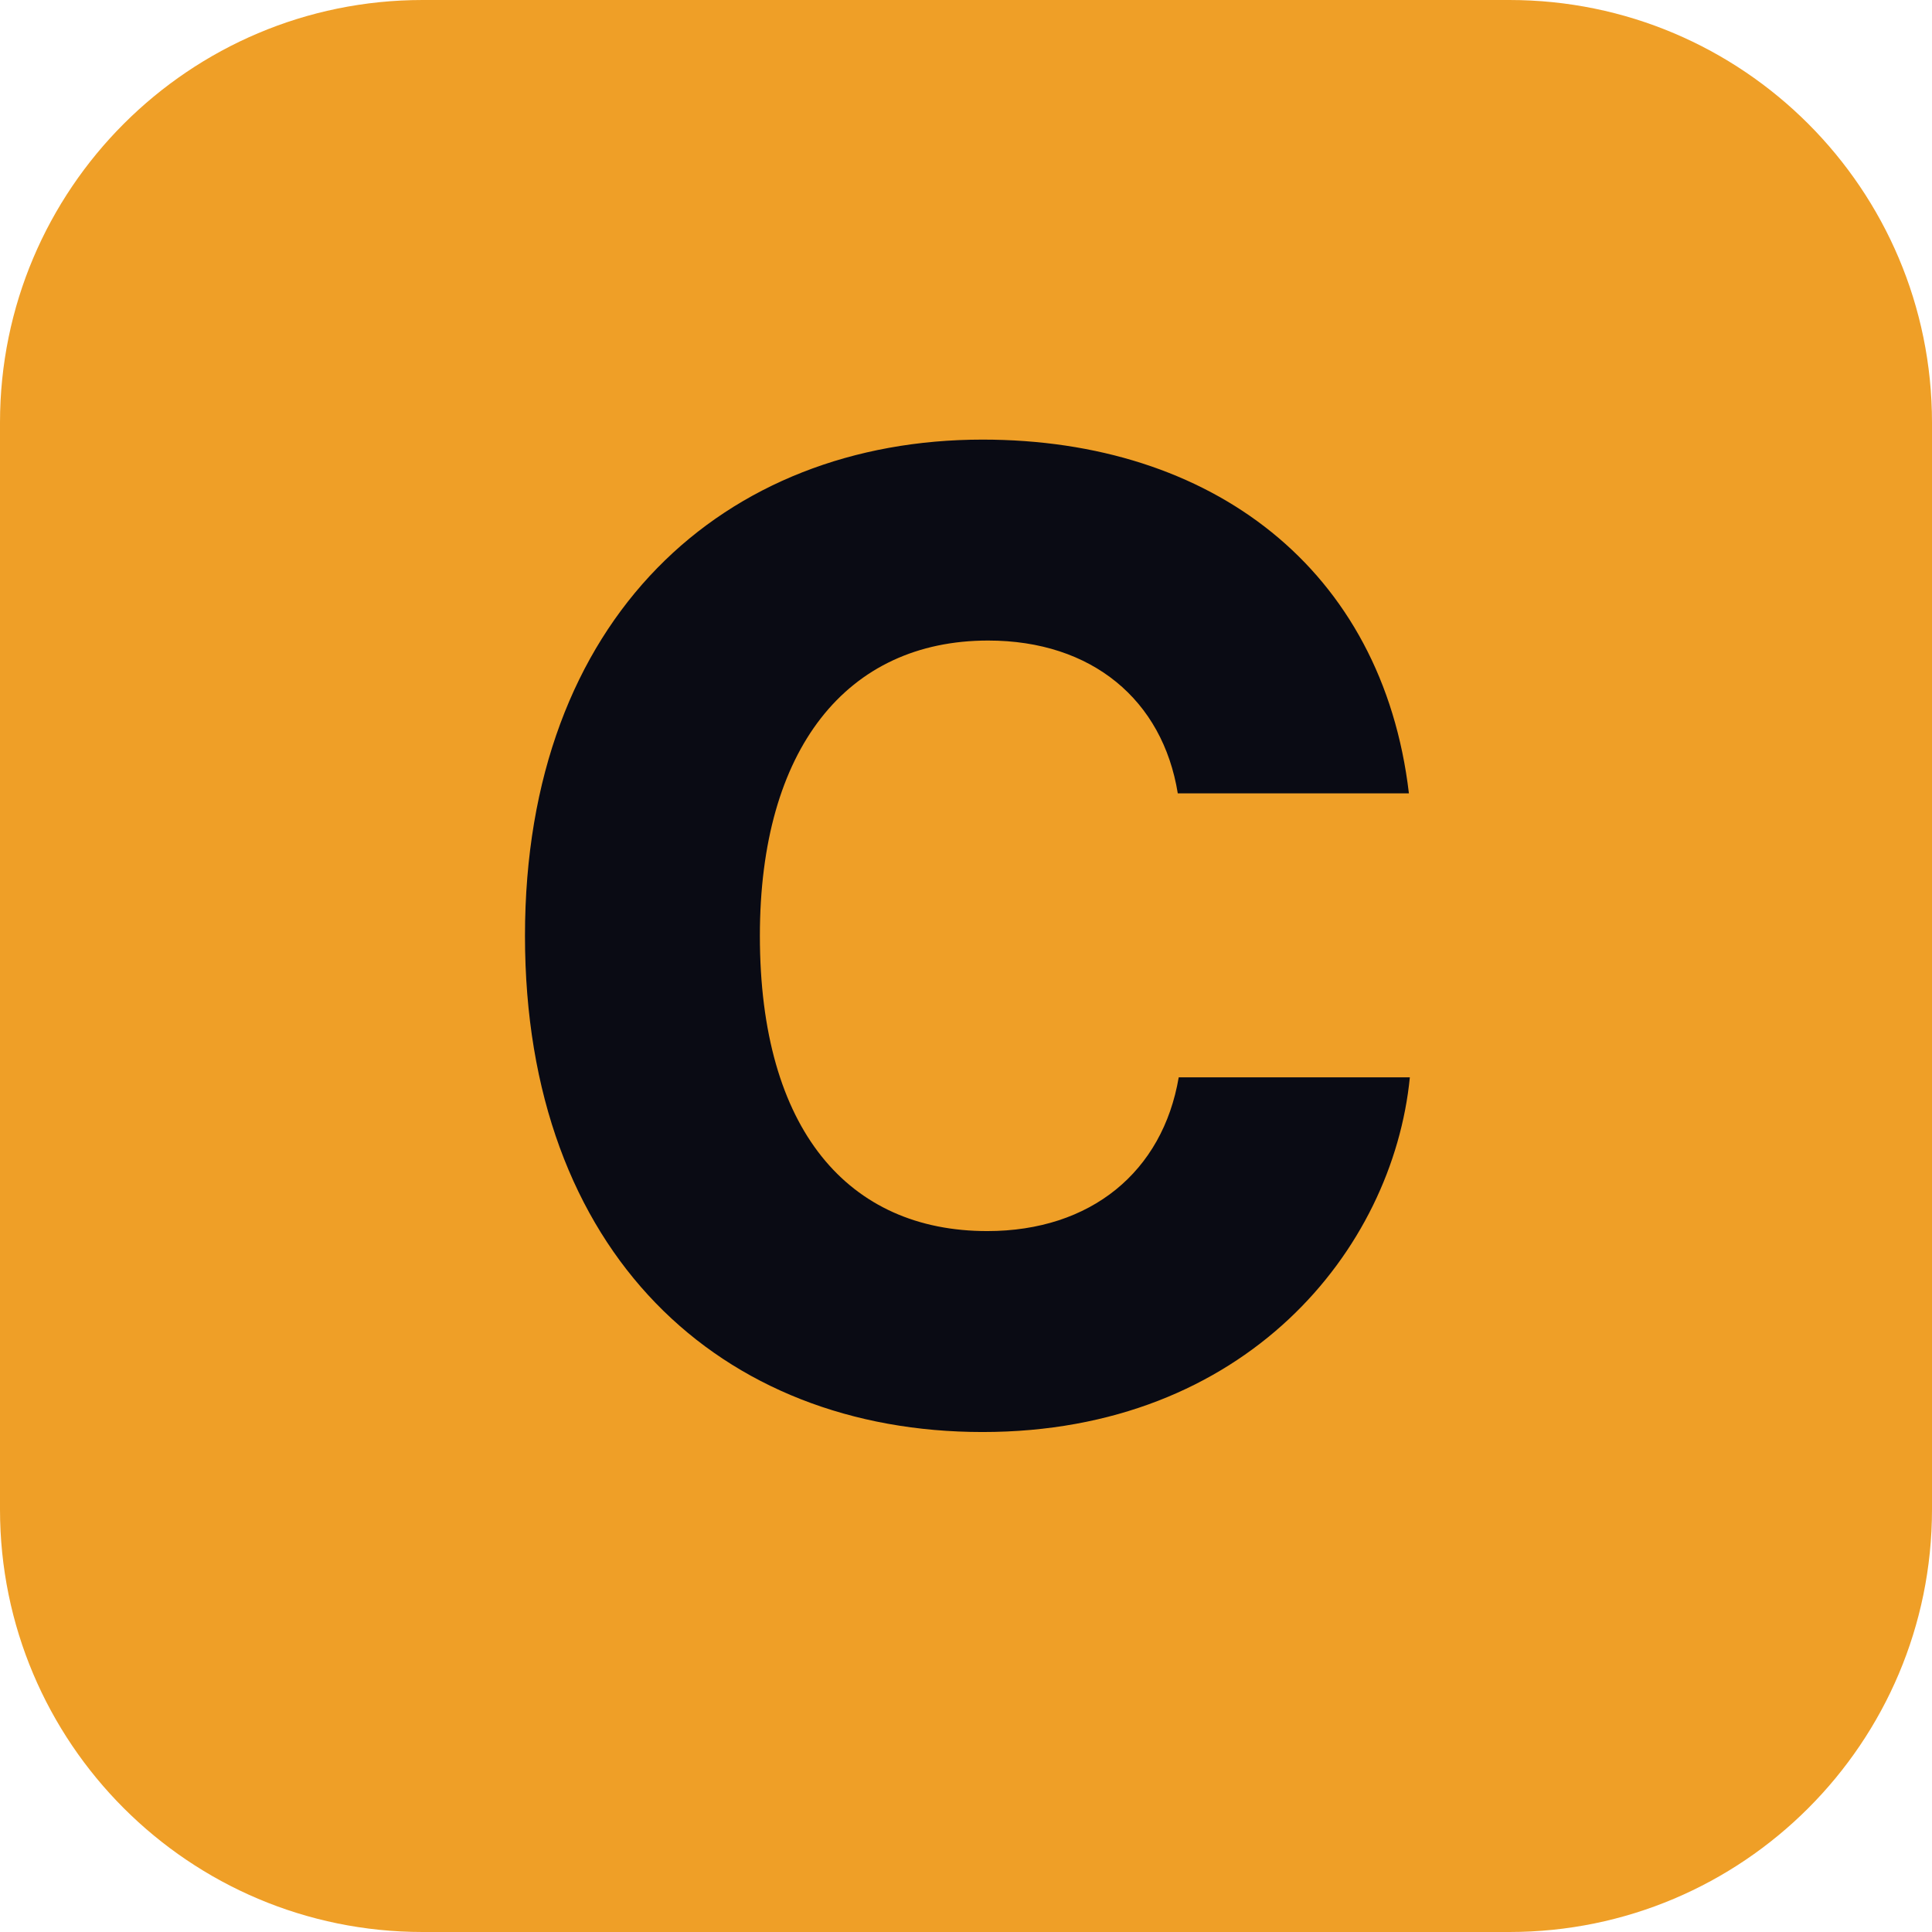
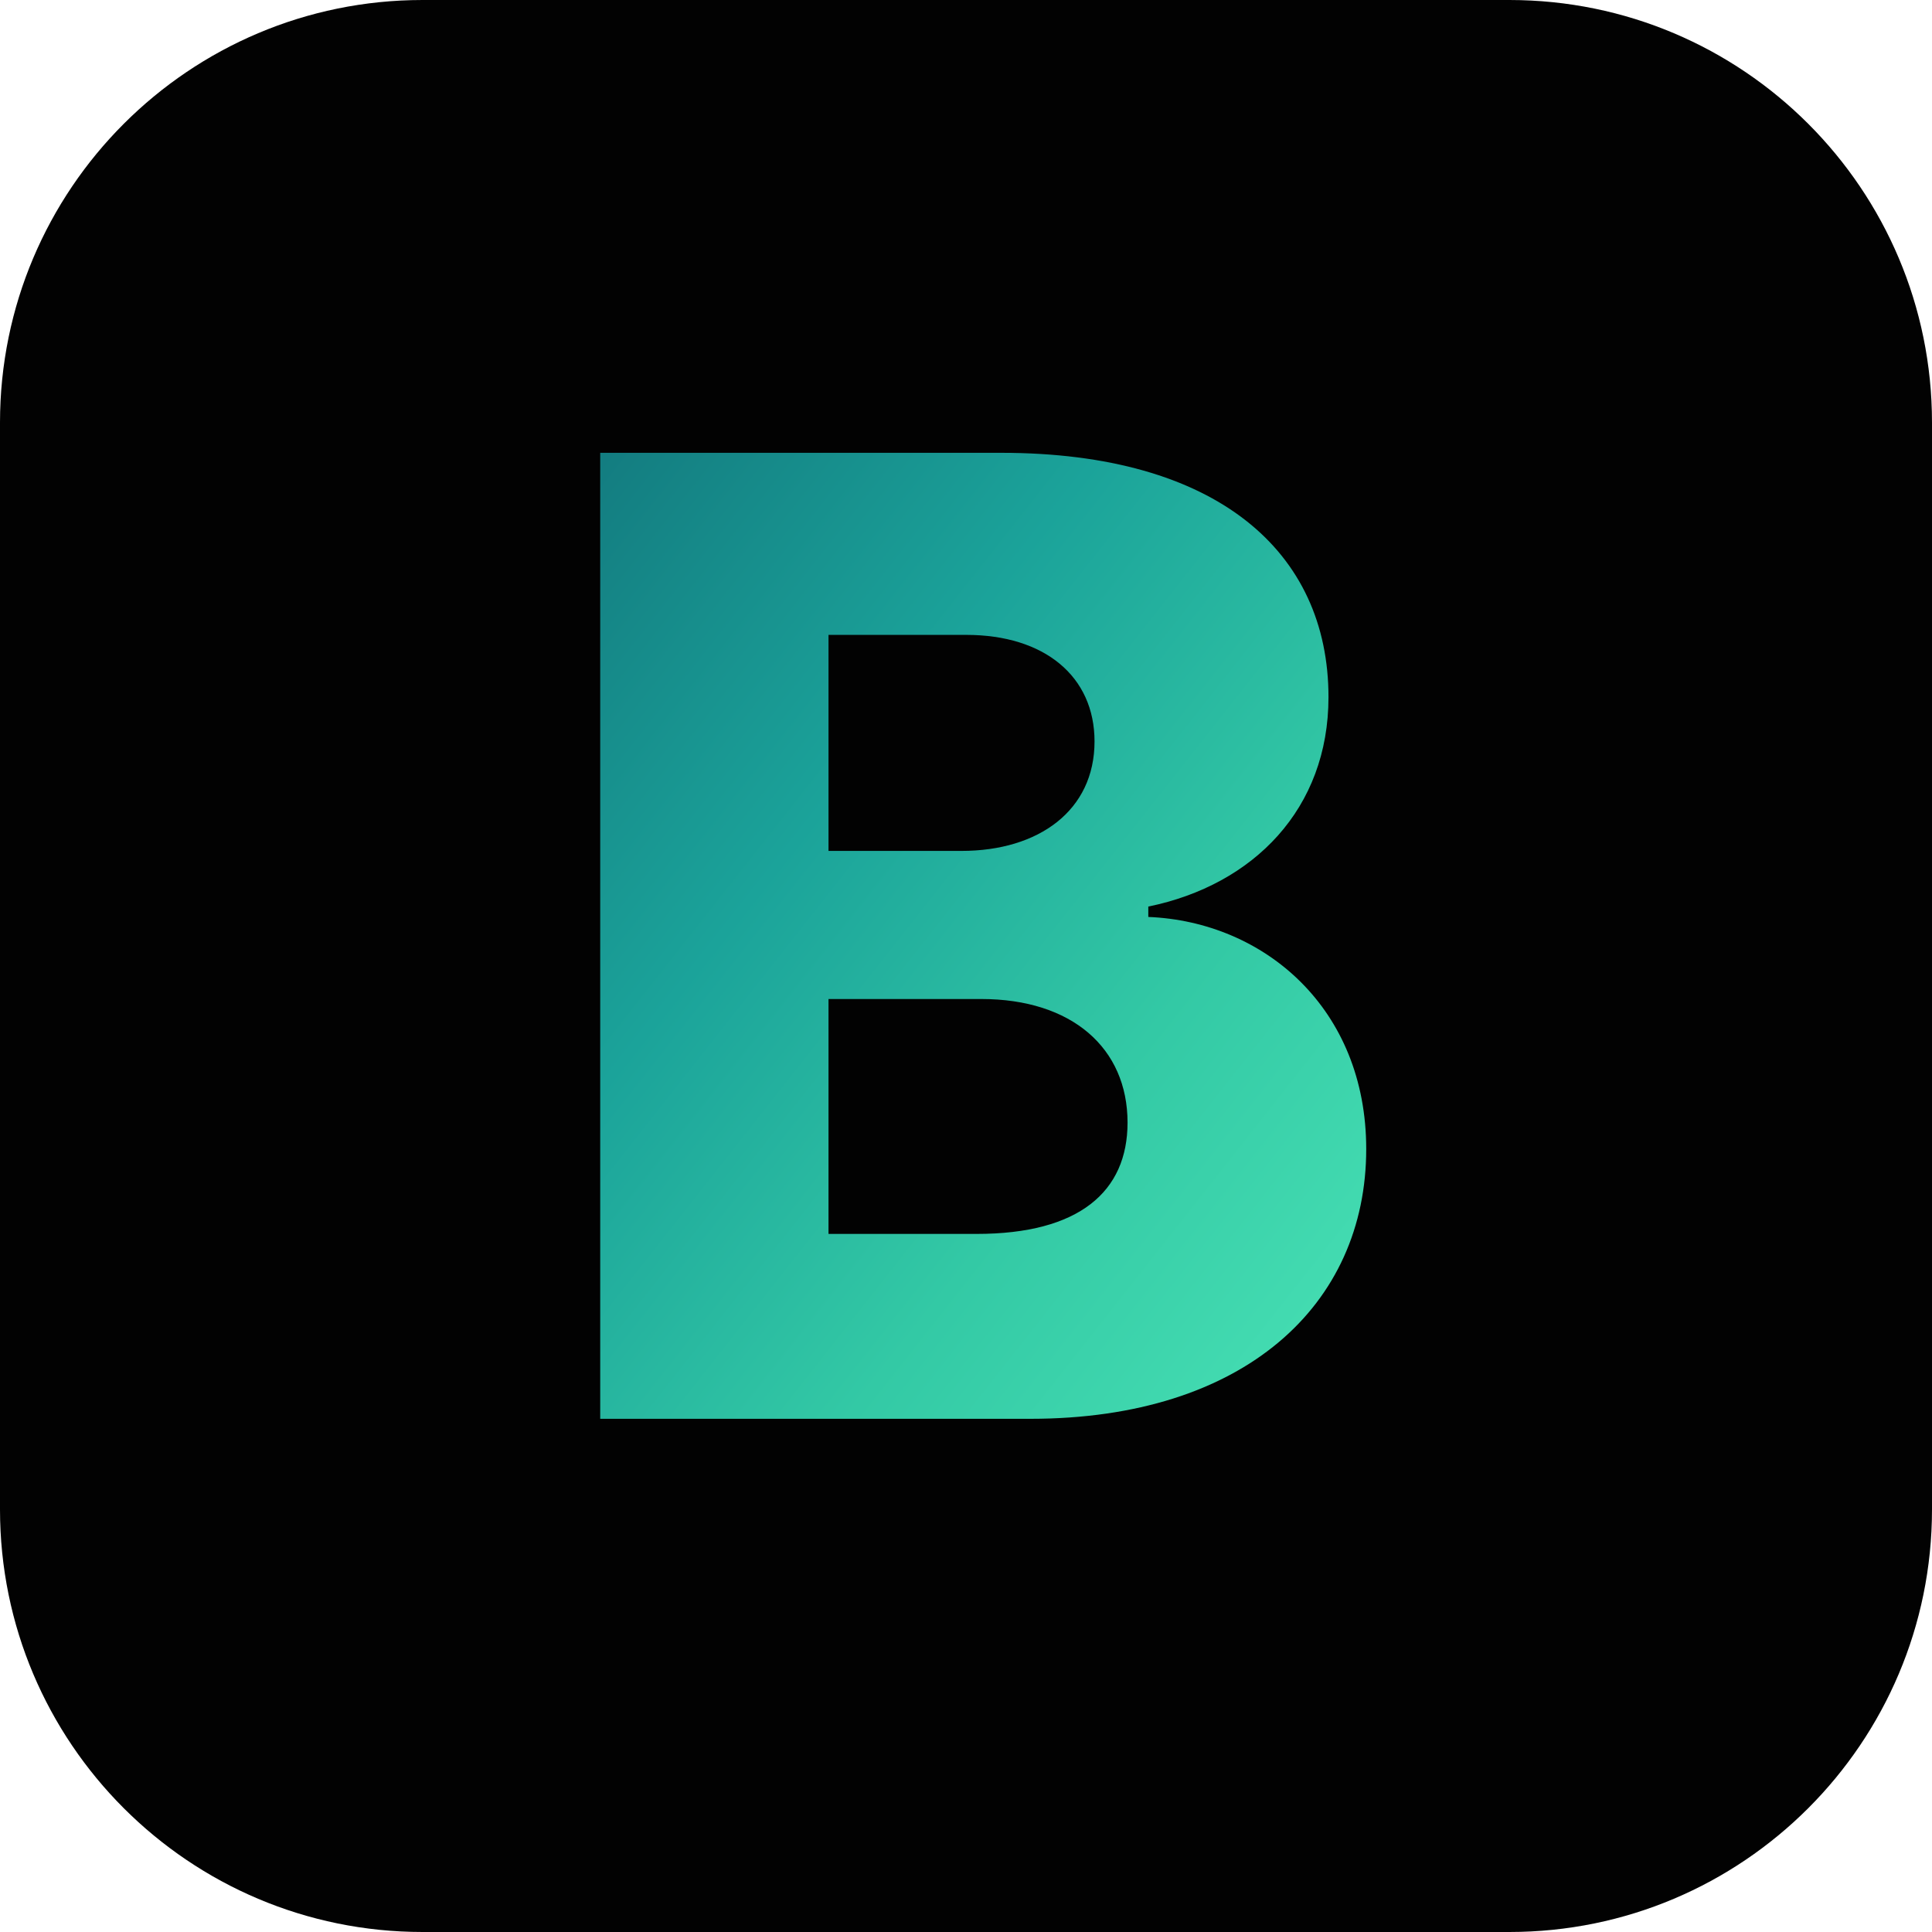
<svg xmlns="http://www.w3.org/2000/svg" viewBox="0 0 32 32">
-   <rect width="32" height="32" rx="7" fill="#ef9f27" />
-   <text x="16" y="23.5" text-anchor="middle" font-family="Inter,system-ui,sans-serif" font-weight="800" font-size="22" fill="#0a0b14">C</text>
+   <defs>
+     <linearGradient id="g" x1="0" y1="0" x2="1" y2="1">
+       <stop offset="0%" stop-color="#137C80" />
+       <stop offset="33%" stop-color="#1BA39A" />
+       <stop offset="66%" stop-color="#33C9A5" />
+       <stop offset="100%" stop-color="#49E2B5" />
+     </linearGradient>
+   </defs>
+   <rect width="32" height="32" rx="7" fill="#020202" />
+   <text x="16" y="23.5" text-anchor="middle" font-family="Inter,system-ui,sans-serif" font-weight="800" font-size="22" fill="url(#g)">B</text>
</svg>
